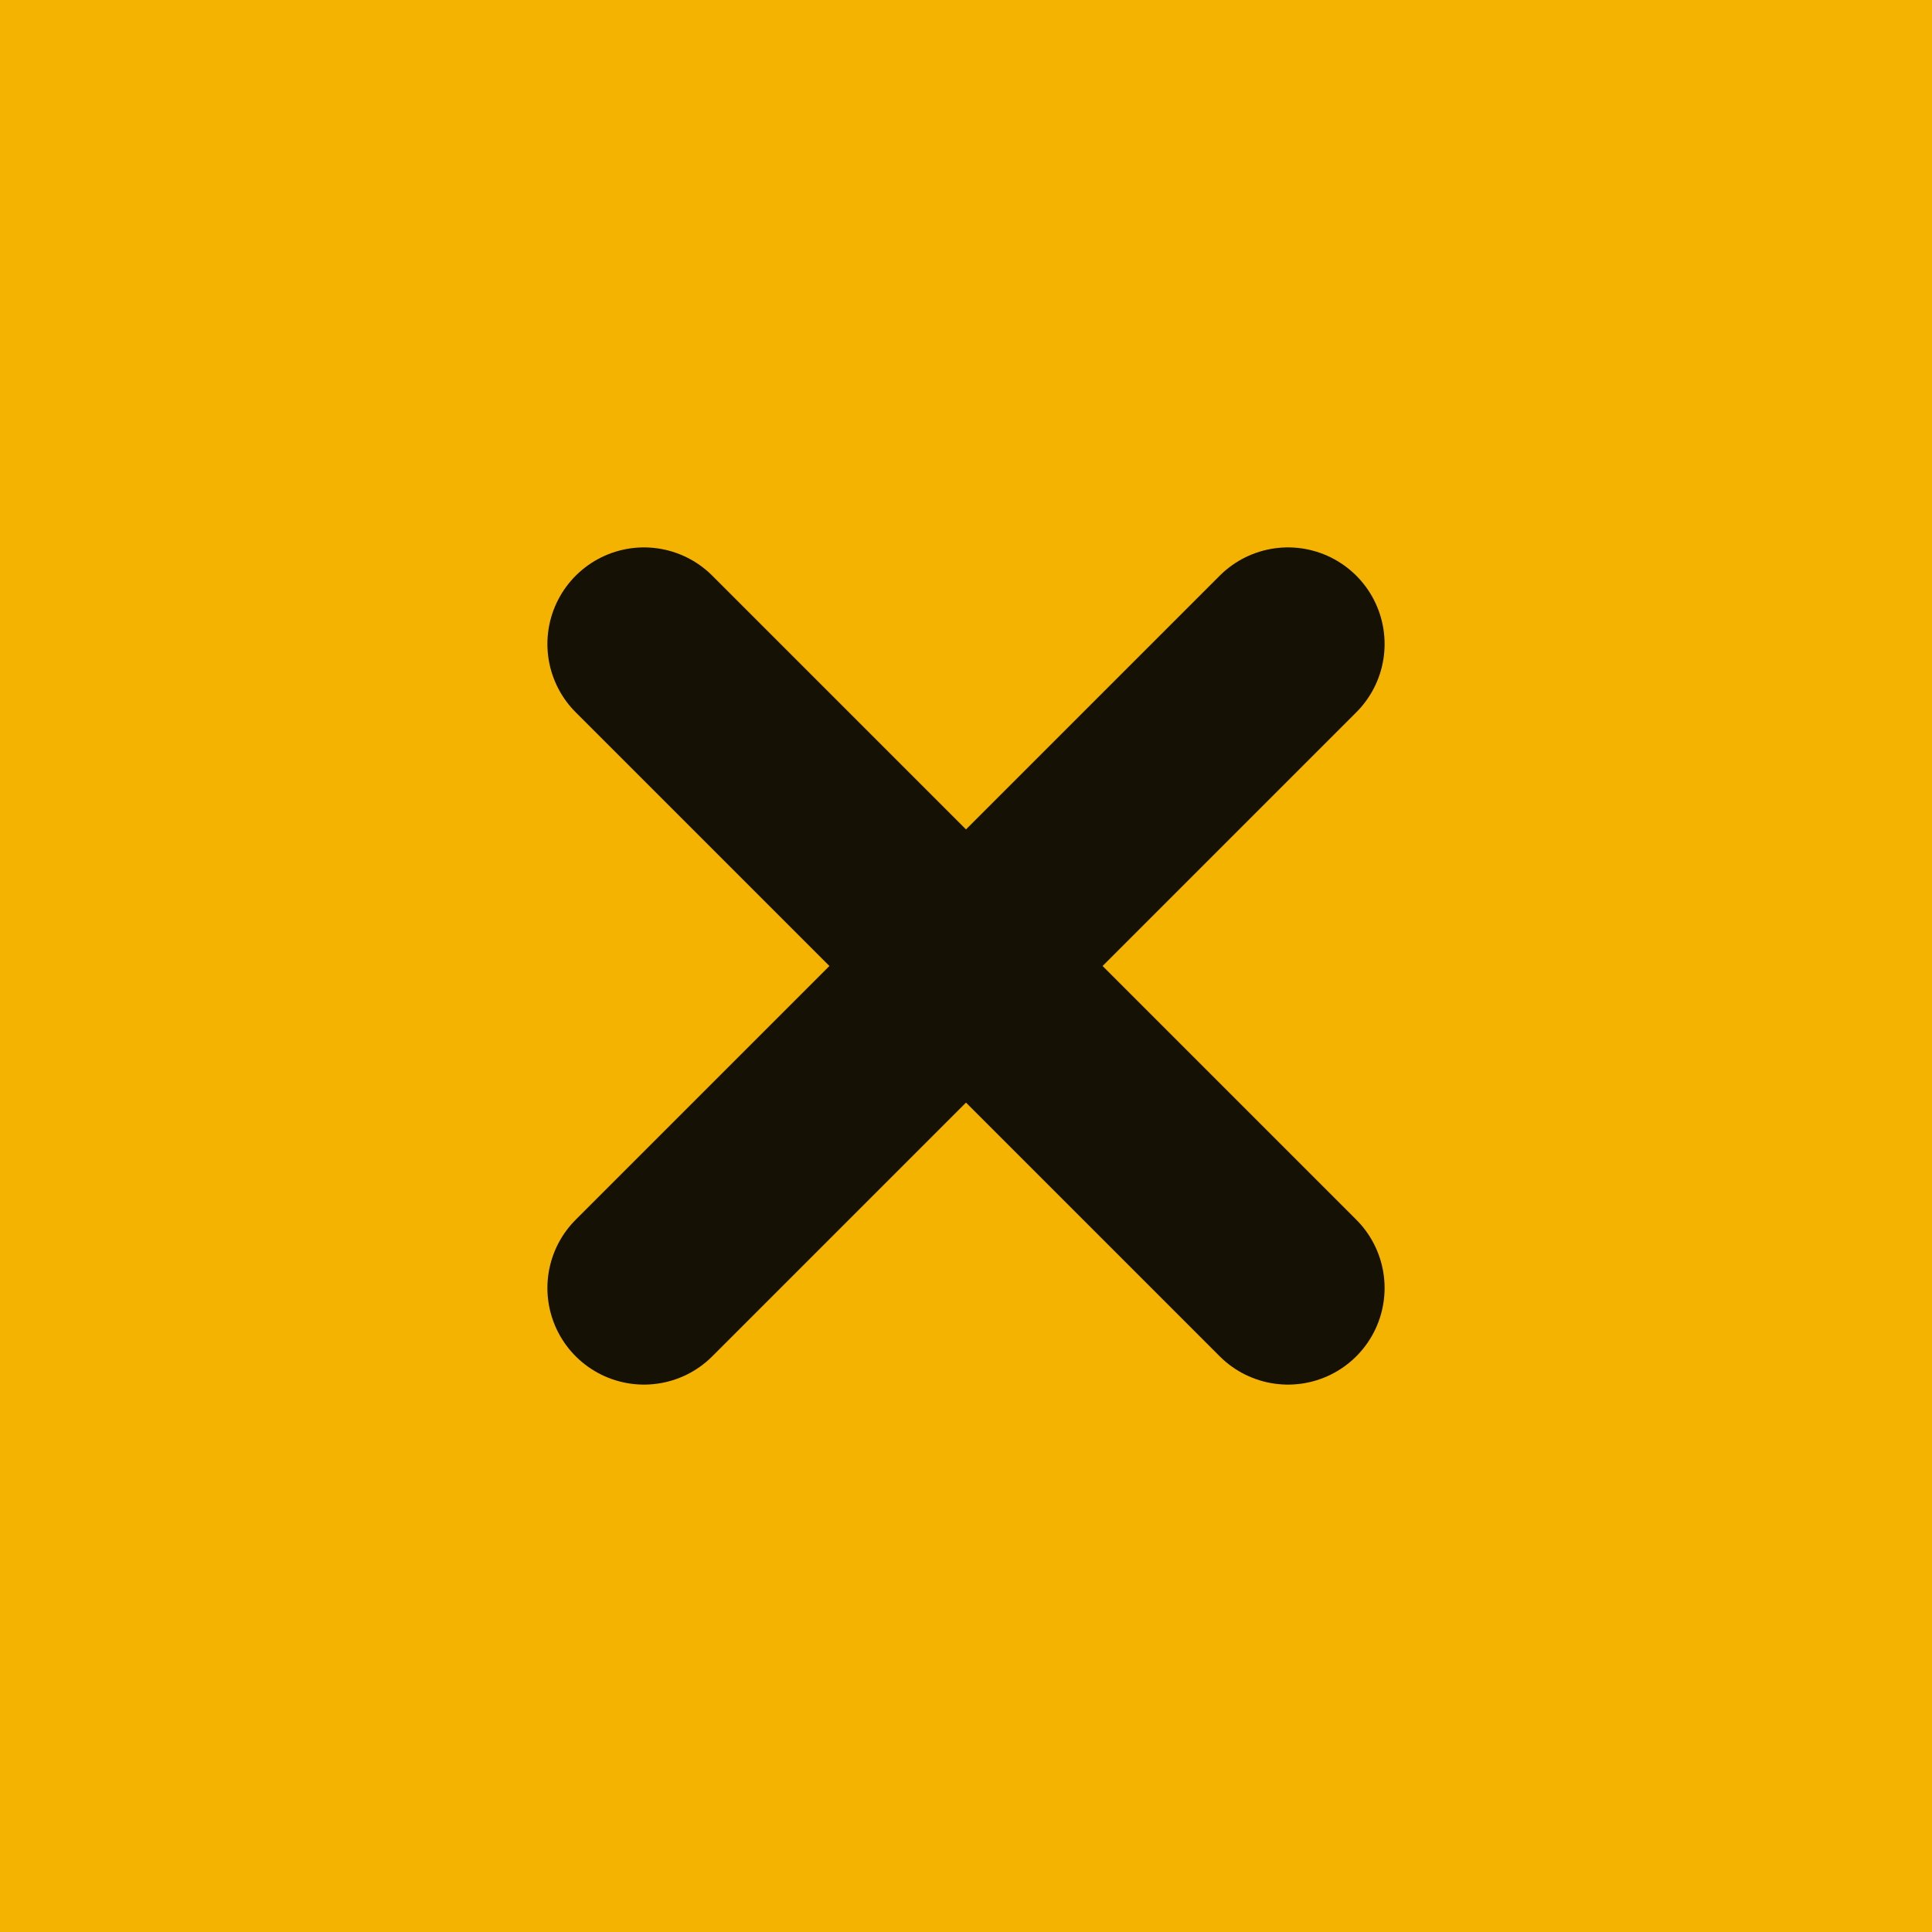
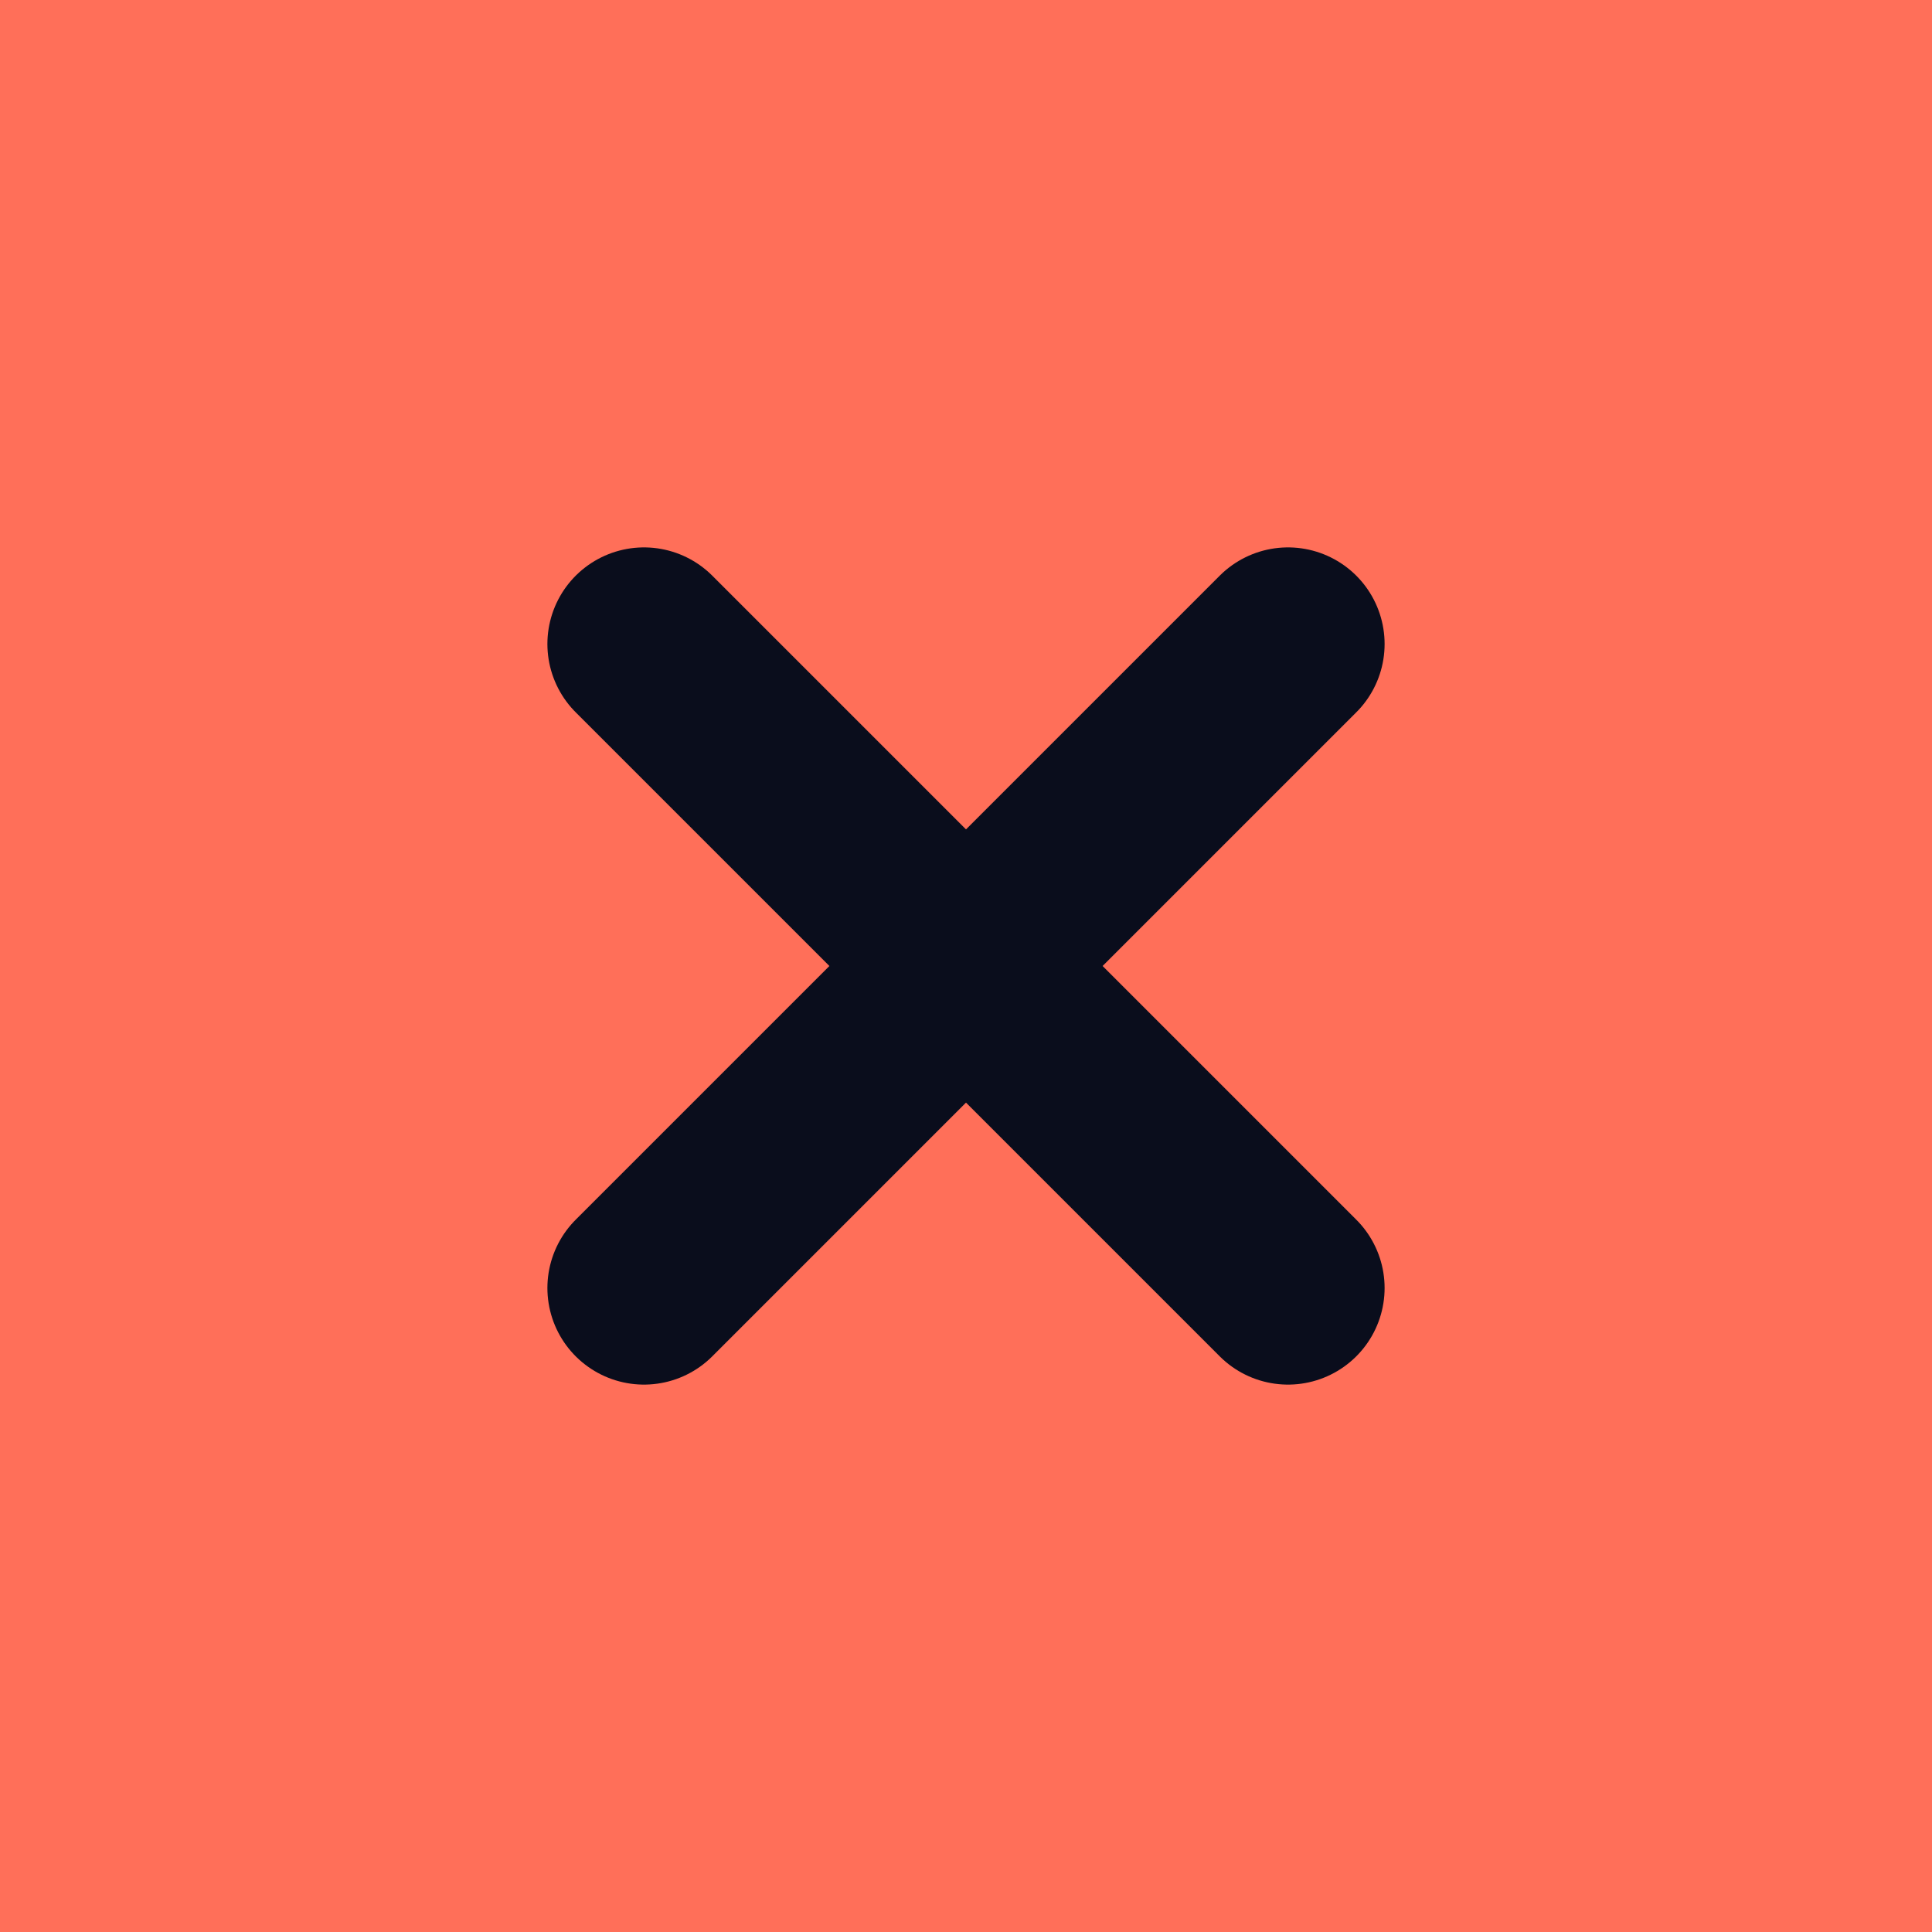
<svg xmlns="http://www.w3.org/2000/svg" width="512" height="512" viewBox="0 0 30 30">
-   <rect width="30" height="30" fill="#f5b301" />
-   <path d="M10 10 L20 20 M20 10 L10 20" stroke="#161105" stroke-width="3" stroke-linecap="round" />
+   <rect width="30" height="30" fill="#ff6f59" />
+   <path d="M10 10 L20 20 M20 10 L10 20" stroke="#0a0d1c" stroke-width="3" stroke-linecap="round" />
</svg>
